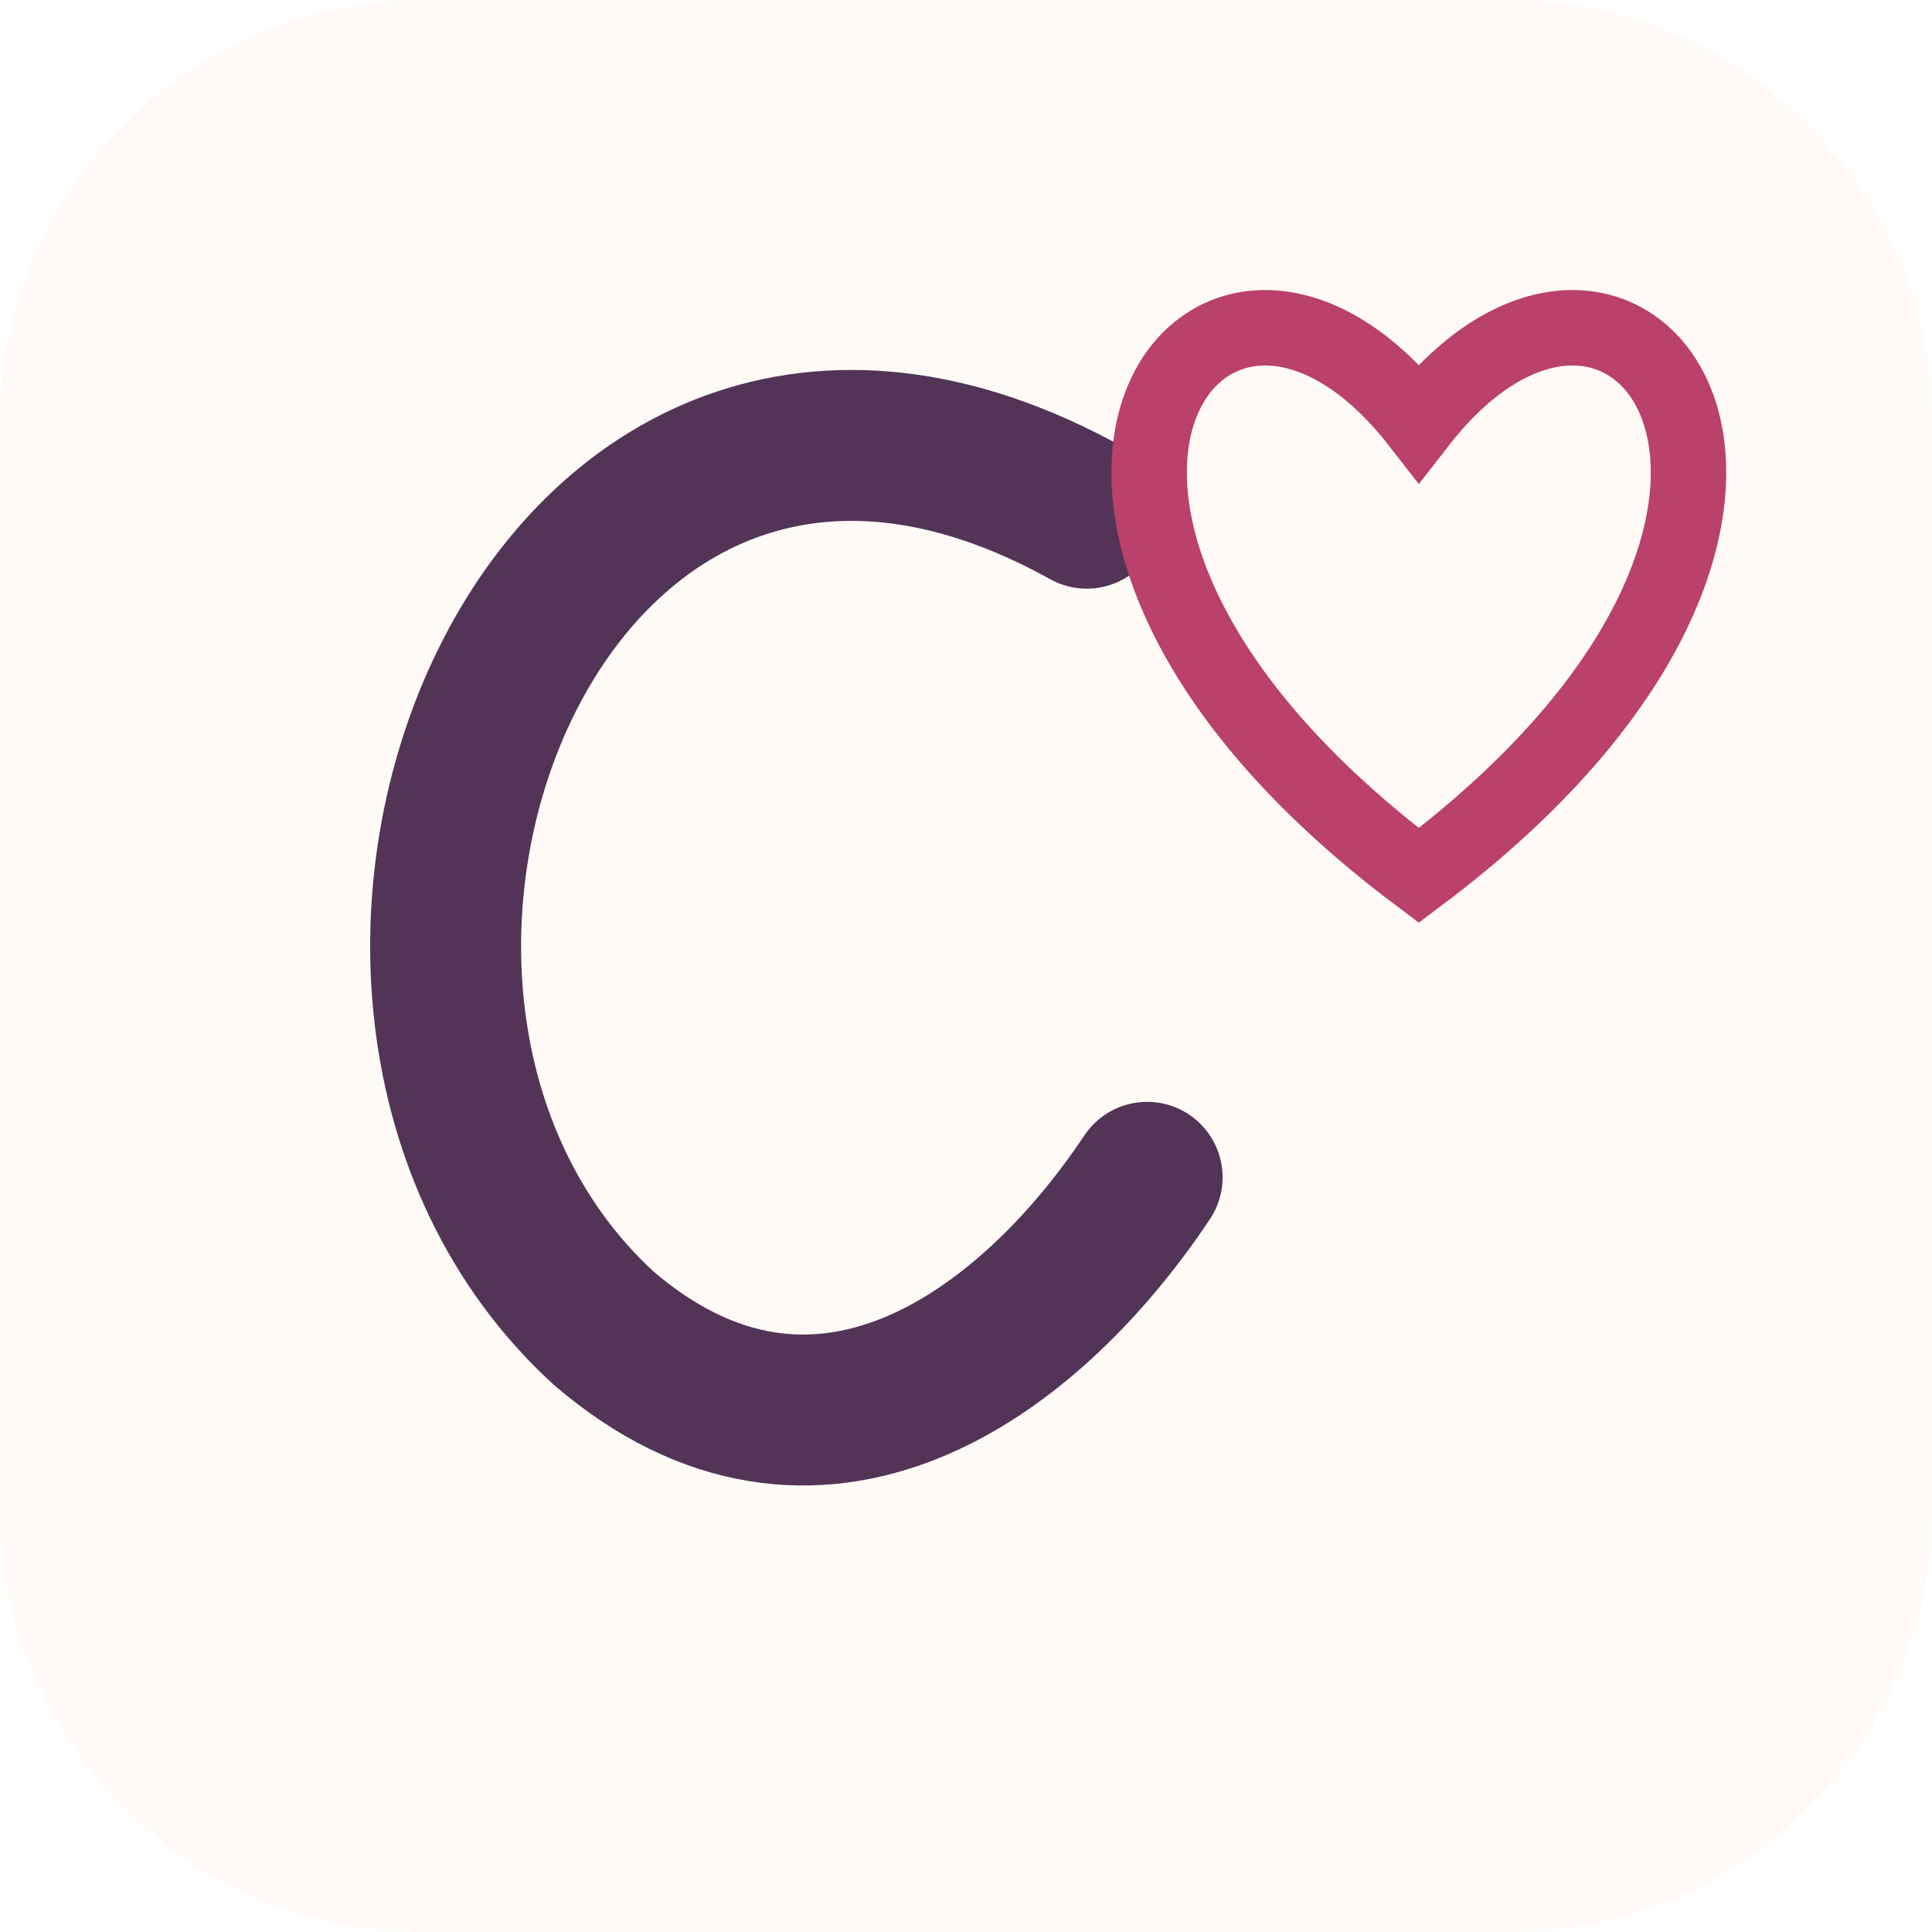
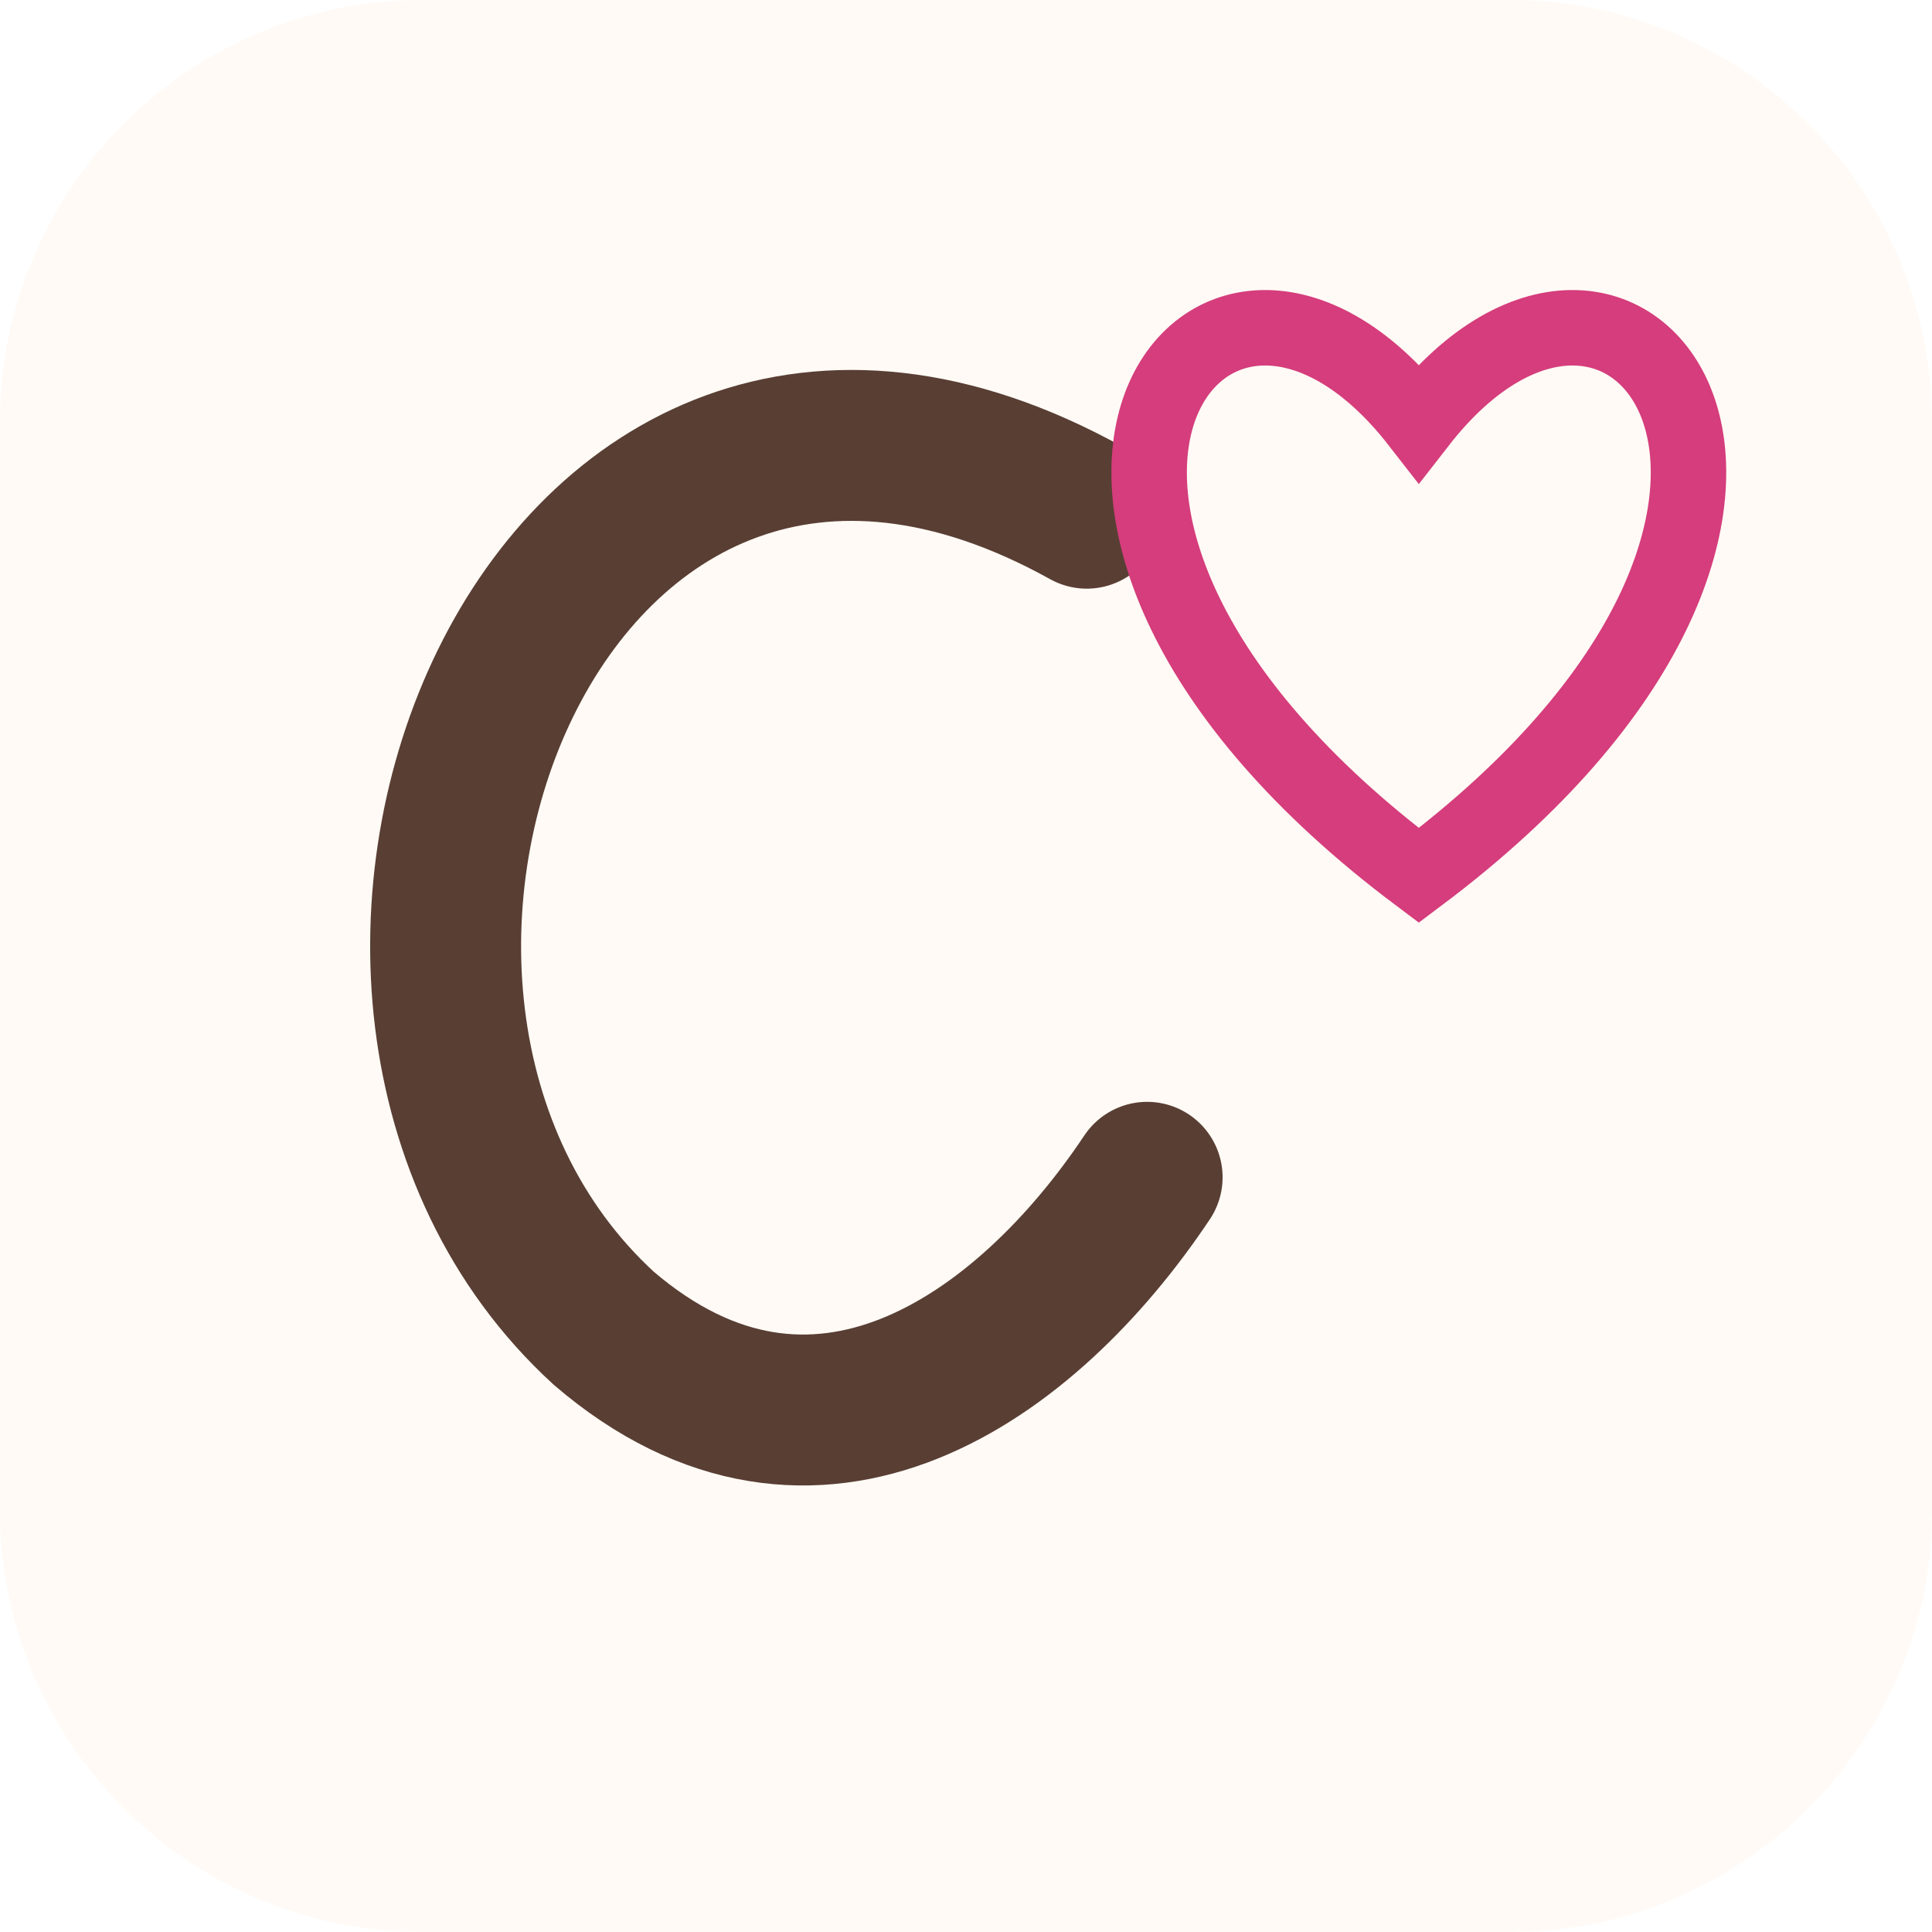
<svg xmlns="http://www.w3.org/2000/svg" viewBox="0 0 64 64">
  <rect width="64" height="64" rx="14" fill="#fffaf5" />
-   <path d="M36 17C18 7 8 33 20 44c7 6 14 1 18-5" fill="none" stroke="#533457" stroke-width="5" stroke-linecap="round" />
-   <path d="M47 14c-7-9-16 3 0 15 16-12 7-24 0-15Z" fill="none" stroke="#ba416b" stroke-width="2.5" />
+   <path d="M36 17C18 7 8 33 20 44c7 6 14 1 18-5" fill="none" stroke="#593e34" stroke-width="5" stroke-linecap="round" />
+   <path d="M47 14c-7-9-16 3 0 15 16-12 7-24 0-15Z" fill="none" stroke="#d53d7c" stroke-width="2.5" />
</svg>
